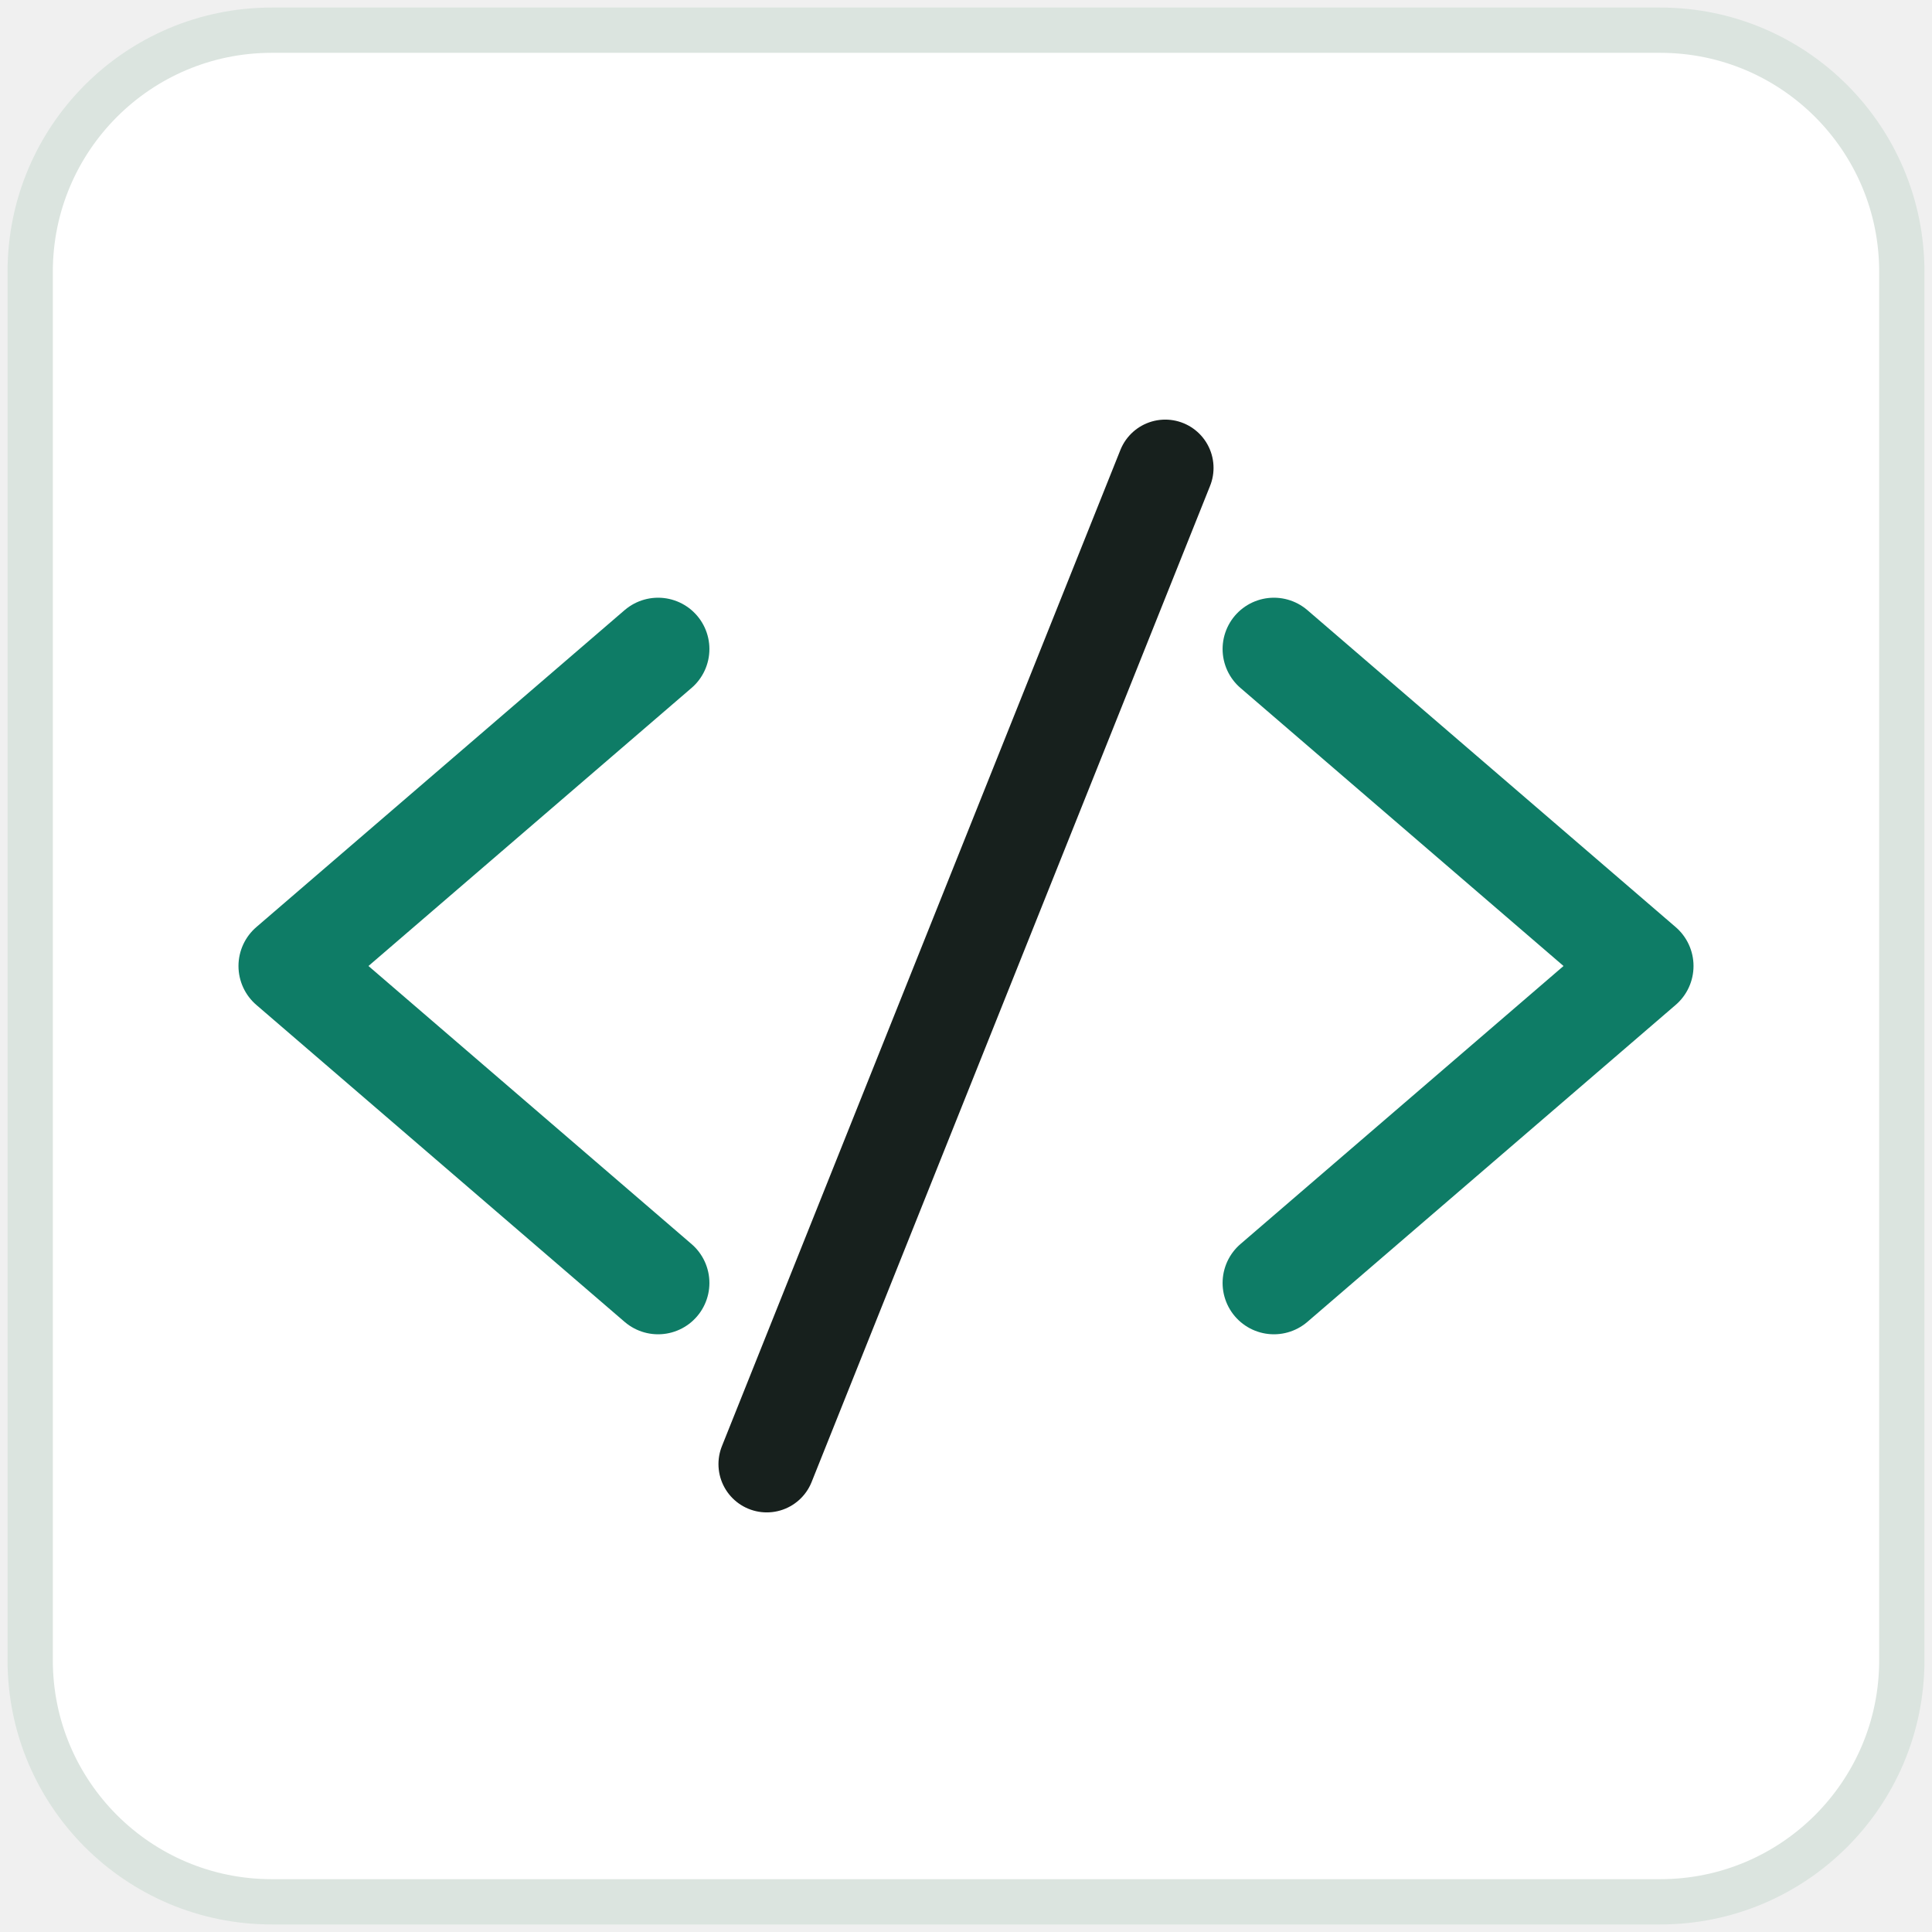
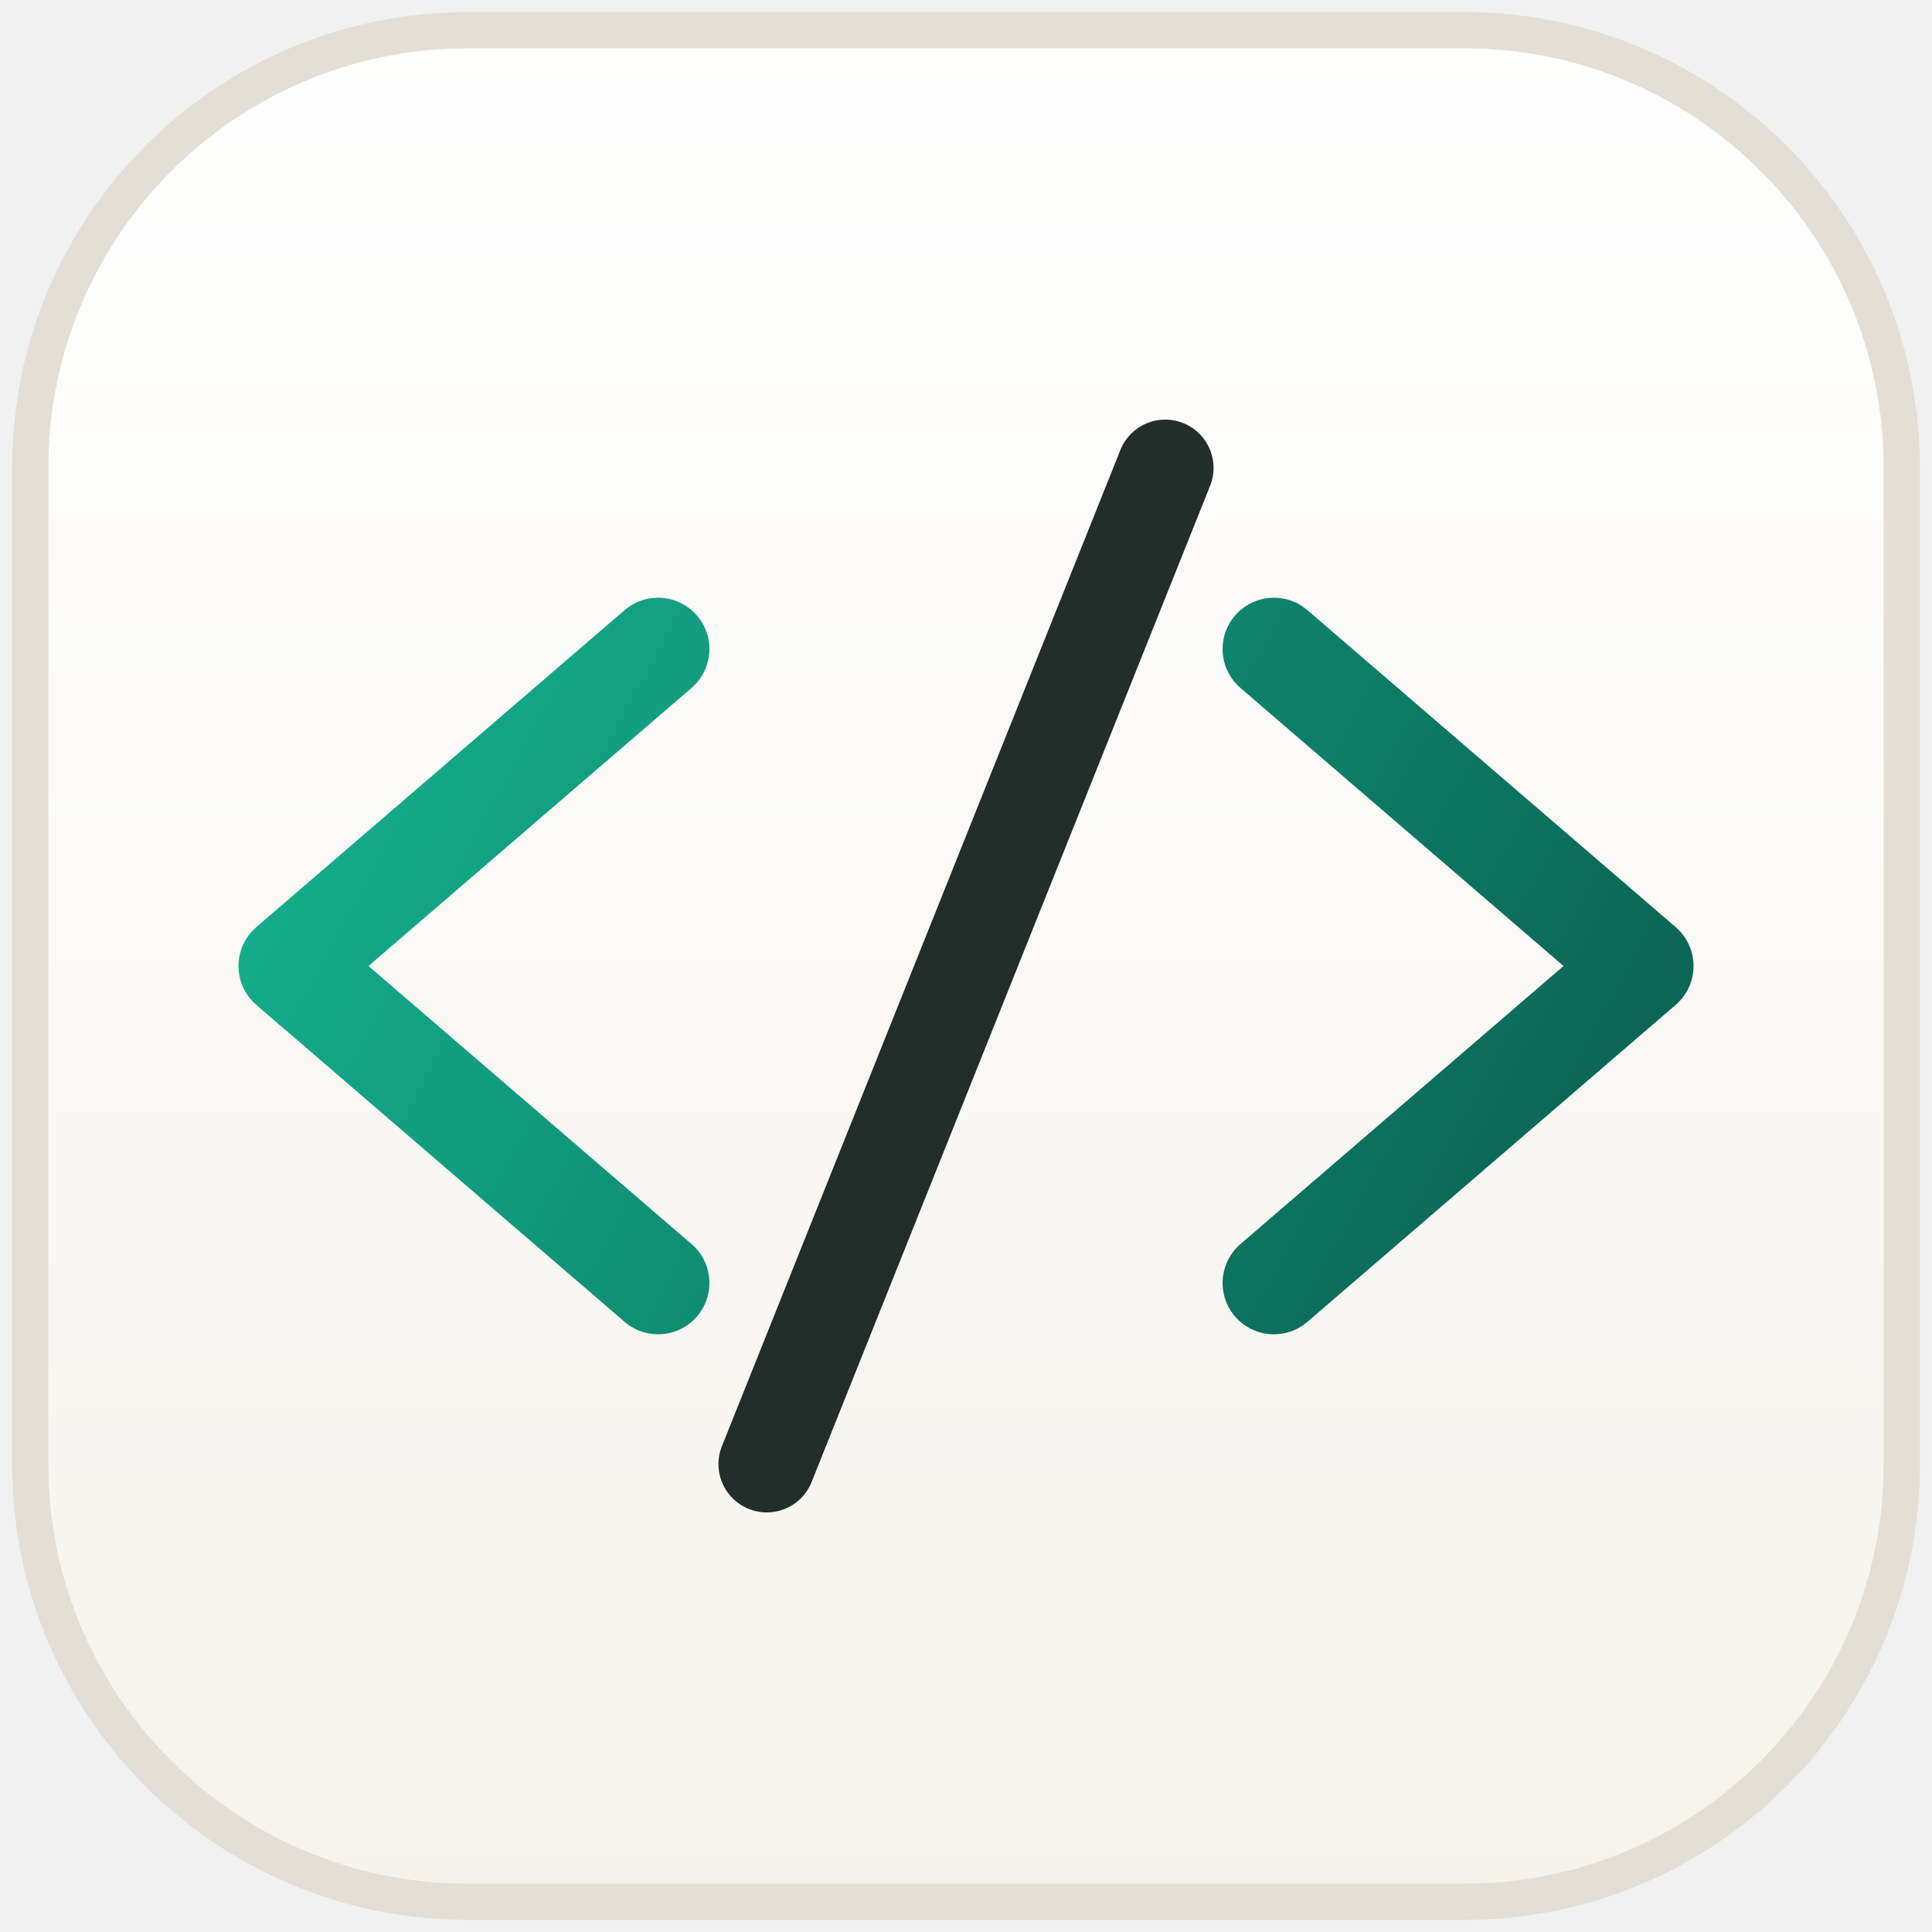
<svg xmlns="http://www.w3.org/2000/svg" viewBox="0 0 64 64" role="img" aria-label="Koray Öner">
-   <rect x="1" y="1" width="62" height="62" rx="8" fill="#ffffff" stroke="#dbe4df" stroke-width="1.5" />
-   <g fill="none" stroke="#0e7c66" stroke-width="3.4" stroke-linecap="round" stroke-linejoin="round">
-     <path d="M21.8 21.5 L9.6 32 L21.8 42.5" />
-     <path d="M42.2 21.5 L54.4 32 L42.2 42.5" />
+   <defs>
+     <linearGradient id="lg-brkt" x1="10" y1="20" x2="54" y2="44" gradientUnits="userSpaceOnUse">
+       <stop offset="0" stop-color="#14b28e" />
+       <stop offset="1" stop-color="#0a5f4e" />
+     </linearGradient>
+     <linearGradient id="lg-tile" x1="0" y1="0" x2="0" y2="64" gradientUnits="userSpaceOnUse">
+       <stop offset="0" stop-color="#ffffff" />
+       <stop offset="1" stop-color="#f4f2ec" />
+     </linearGradient>
+   </defs>
+   <style>
+     /* Hareket: parantezler disari "nefes alir", egik cizgi kendi ORTASINDAN
+        makas gibi yatar. Onceki surumde donme merkezi transform-box:fill-box
+        ile 32px 32px verilmisti; fill-box koordinati kutunun KOSESINDEN sayar,
+        yani merkez cizginin disina, (60,50) civarina dusuyordu. Sonuc donme
+        degil savrulmaydi. center yazarak niyet edilen makas hareketi elde
+        edildi; aci -4 yerine -5 cunku uc kaymasi (~1,55px) boylece parantez
+        kaymasiyla (1,7px) ayni genlikte kaliyor. */
+     @keyframes koBL { 0%,100% { transform: translateX(0); } 50% { transform: translateX(-1.7px); } }
+     @keyframes koBR { 0%,100% { transform: translateX(0); } 50% { transform: translateX(1.7px); } }
+     @keyframes koSL { 0%,100% { transform: rotate(0deg); } 50% { transform: rotate(-5deg); } }
+     .ko-bl { animation: koBL 3.2s ease-in-out infinite; }
+     .ko-br { animation: koBR 3.2s ease-in-out infinite; }
+     .ko-sl { animation: koSL 3.2s ease-in-out infinite; transform-box: fill-box; transform-origin: center; }
+     @media (prefers-reduced-motion: reduce) { .ko-bl, .ko-br, .ko-sl { animation: none; } }
+   </style>
+   <rect x="1" y="1" width="62" height="62" rx="14.5" fill="url(#lg-tile)" stroke="#e3dfd6" stroke-width="1.2" />
+   <g fill="none" stroke="url(#lg-brkt)" stroke-width="3.4" stroke-linecap="round" stroke-linejoin="round">
+     <path class="ko-bl" d="M21.8 21.5 L9.6 32 L21.8 42.5" />
+     <path class="ko-br" d="M42.2 21.5 L54.4 32 L42.2 42.5" />
  </g>
-   <line x1="38.6" y1="15.5" x2="25.4" y2="48.5" stroke="#17201d" stroke-width="3.2" stroke-linecap="round" />
+   <line class="ko-sl" x1="38.6" y1="15.5" x2="25.4" y2="48.5" stroke="#232d29" stroke-width="3.2" stroke-linecap="round" />
</svg>
